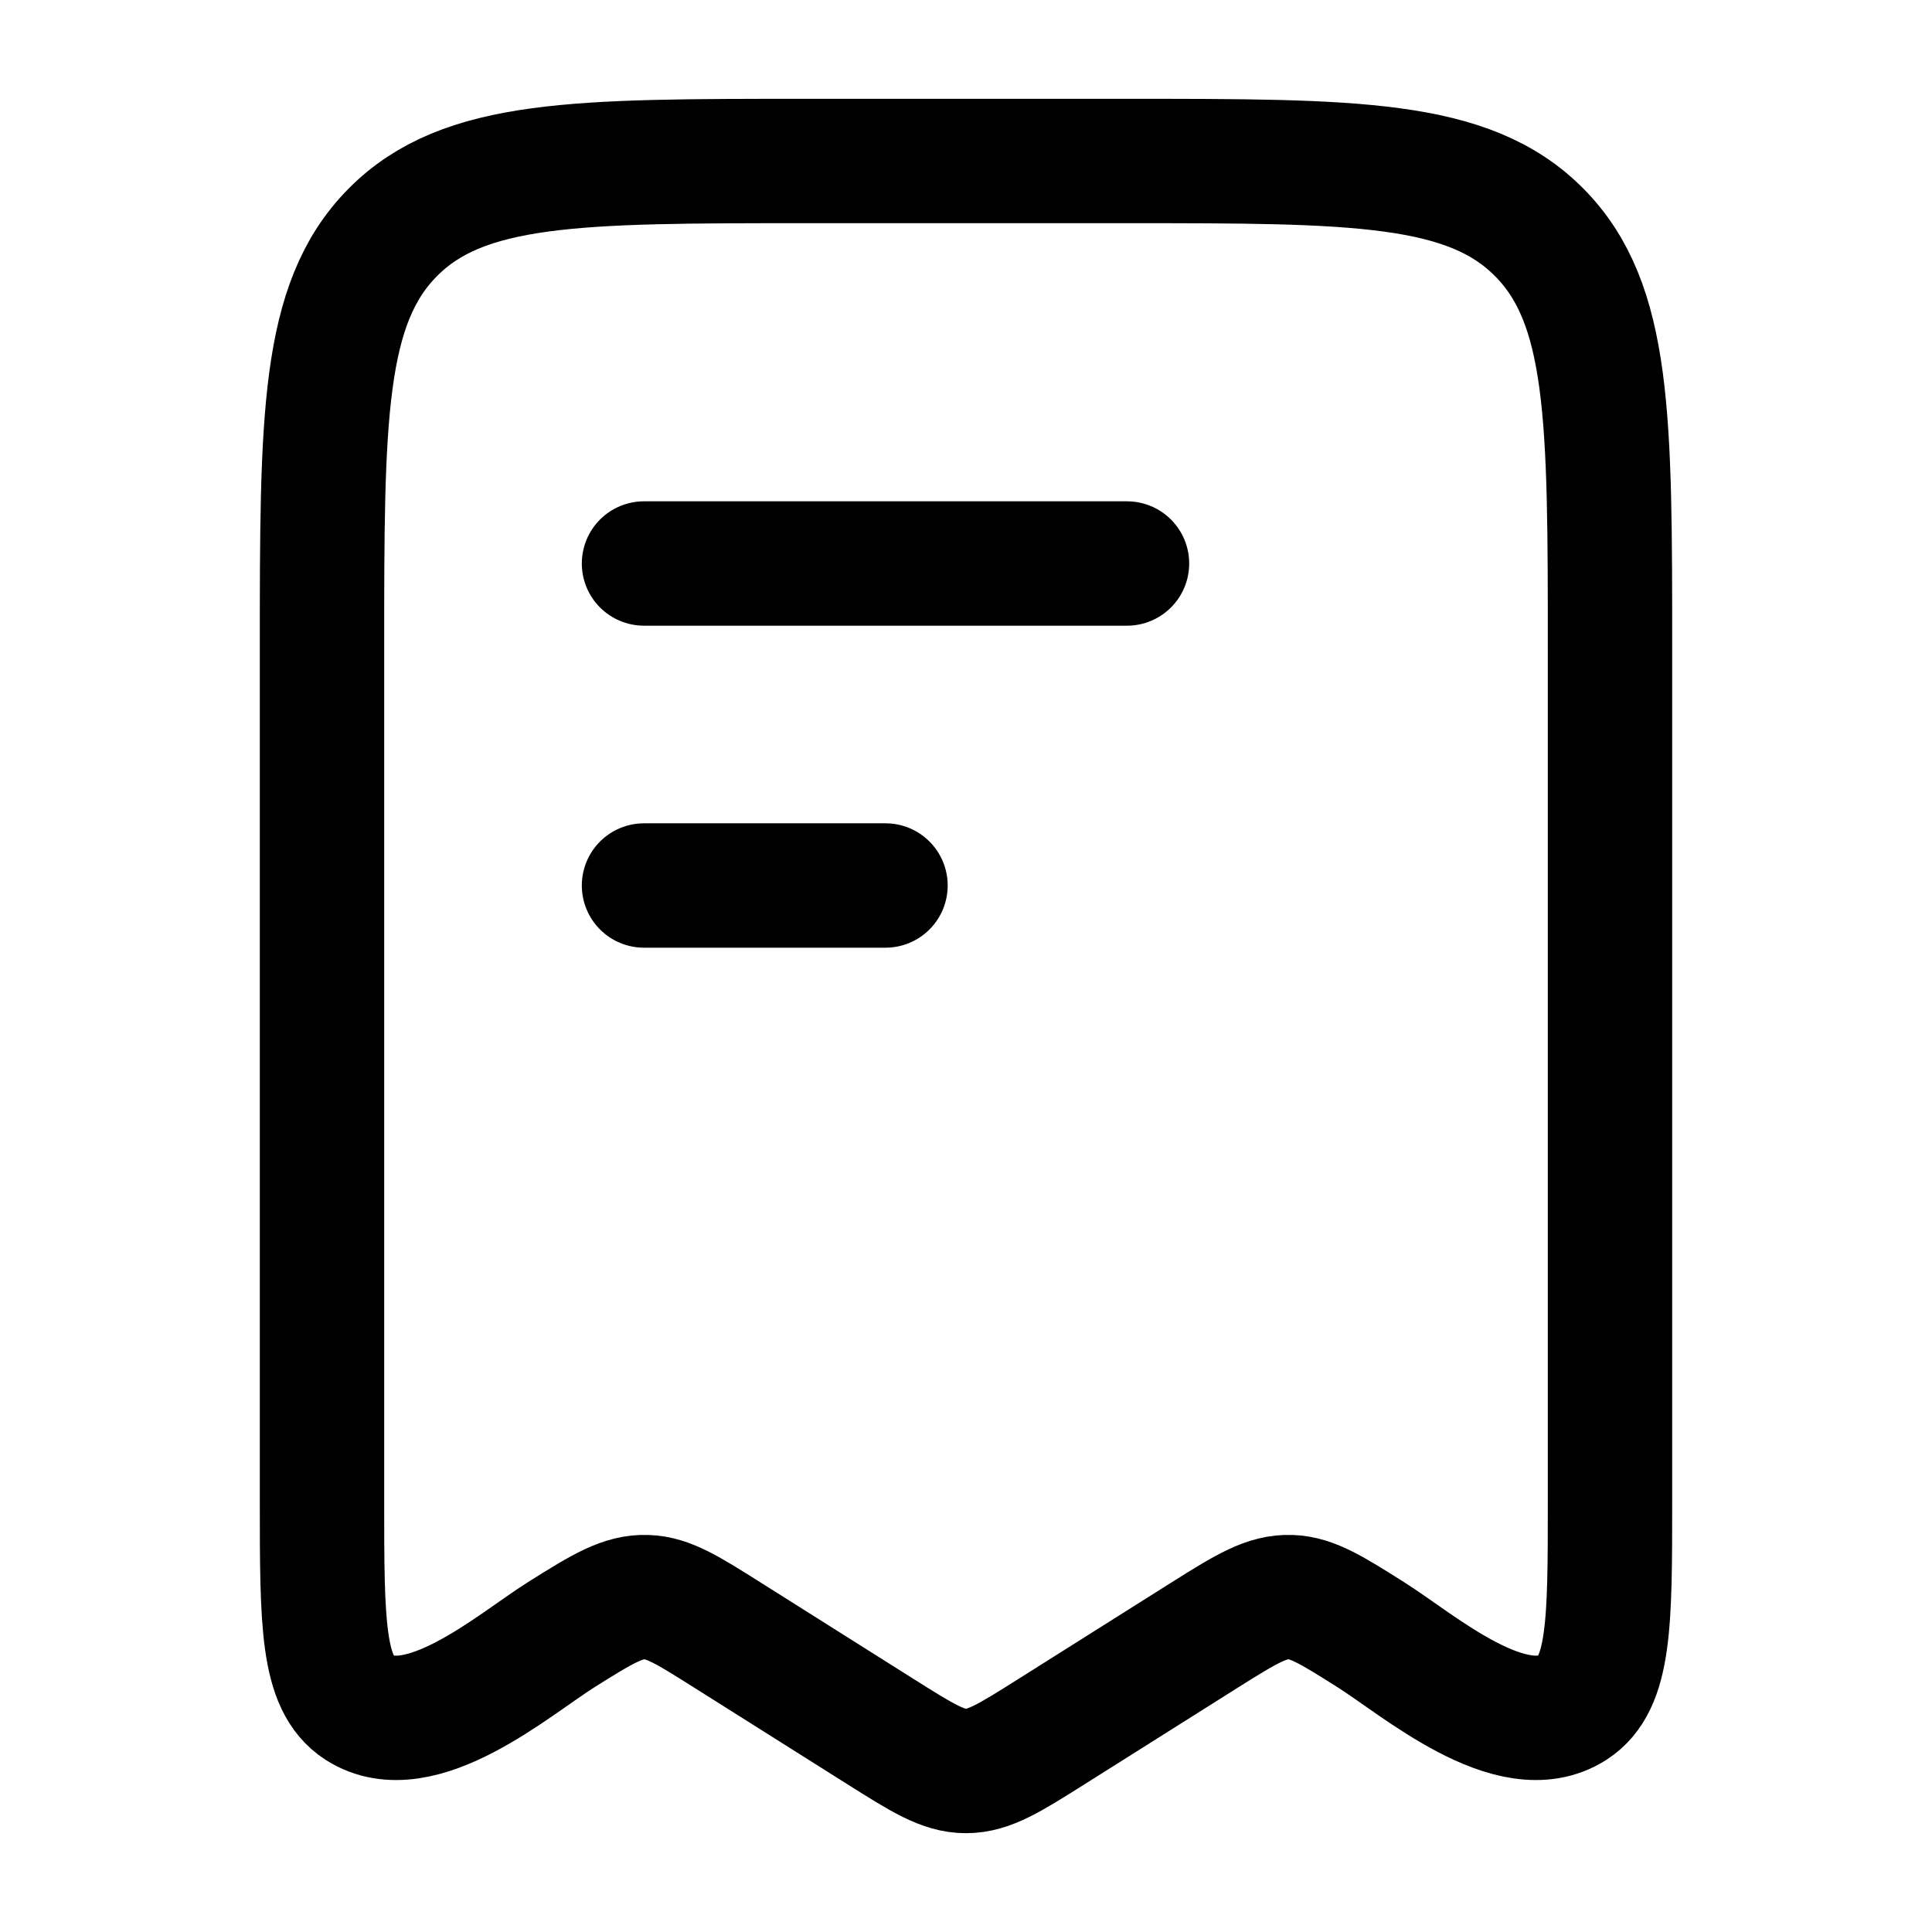
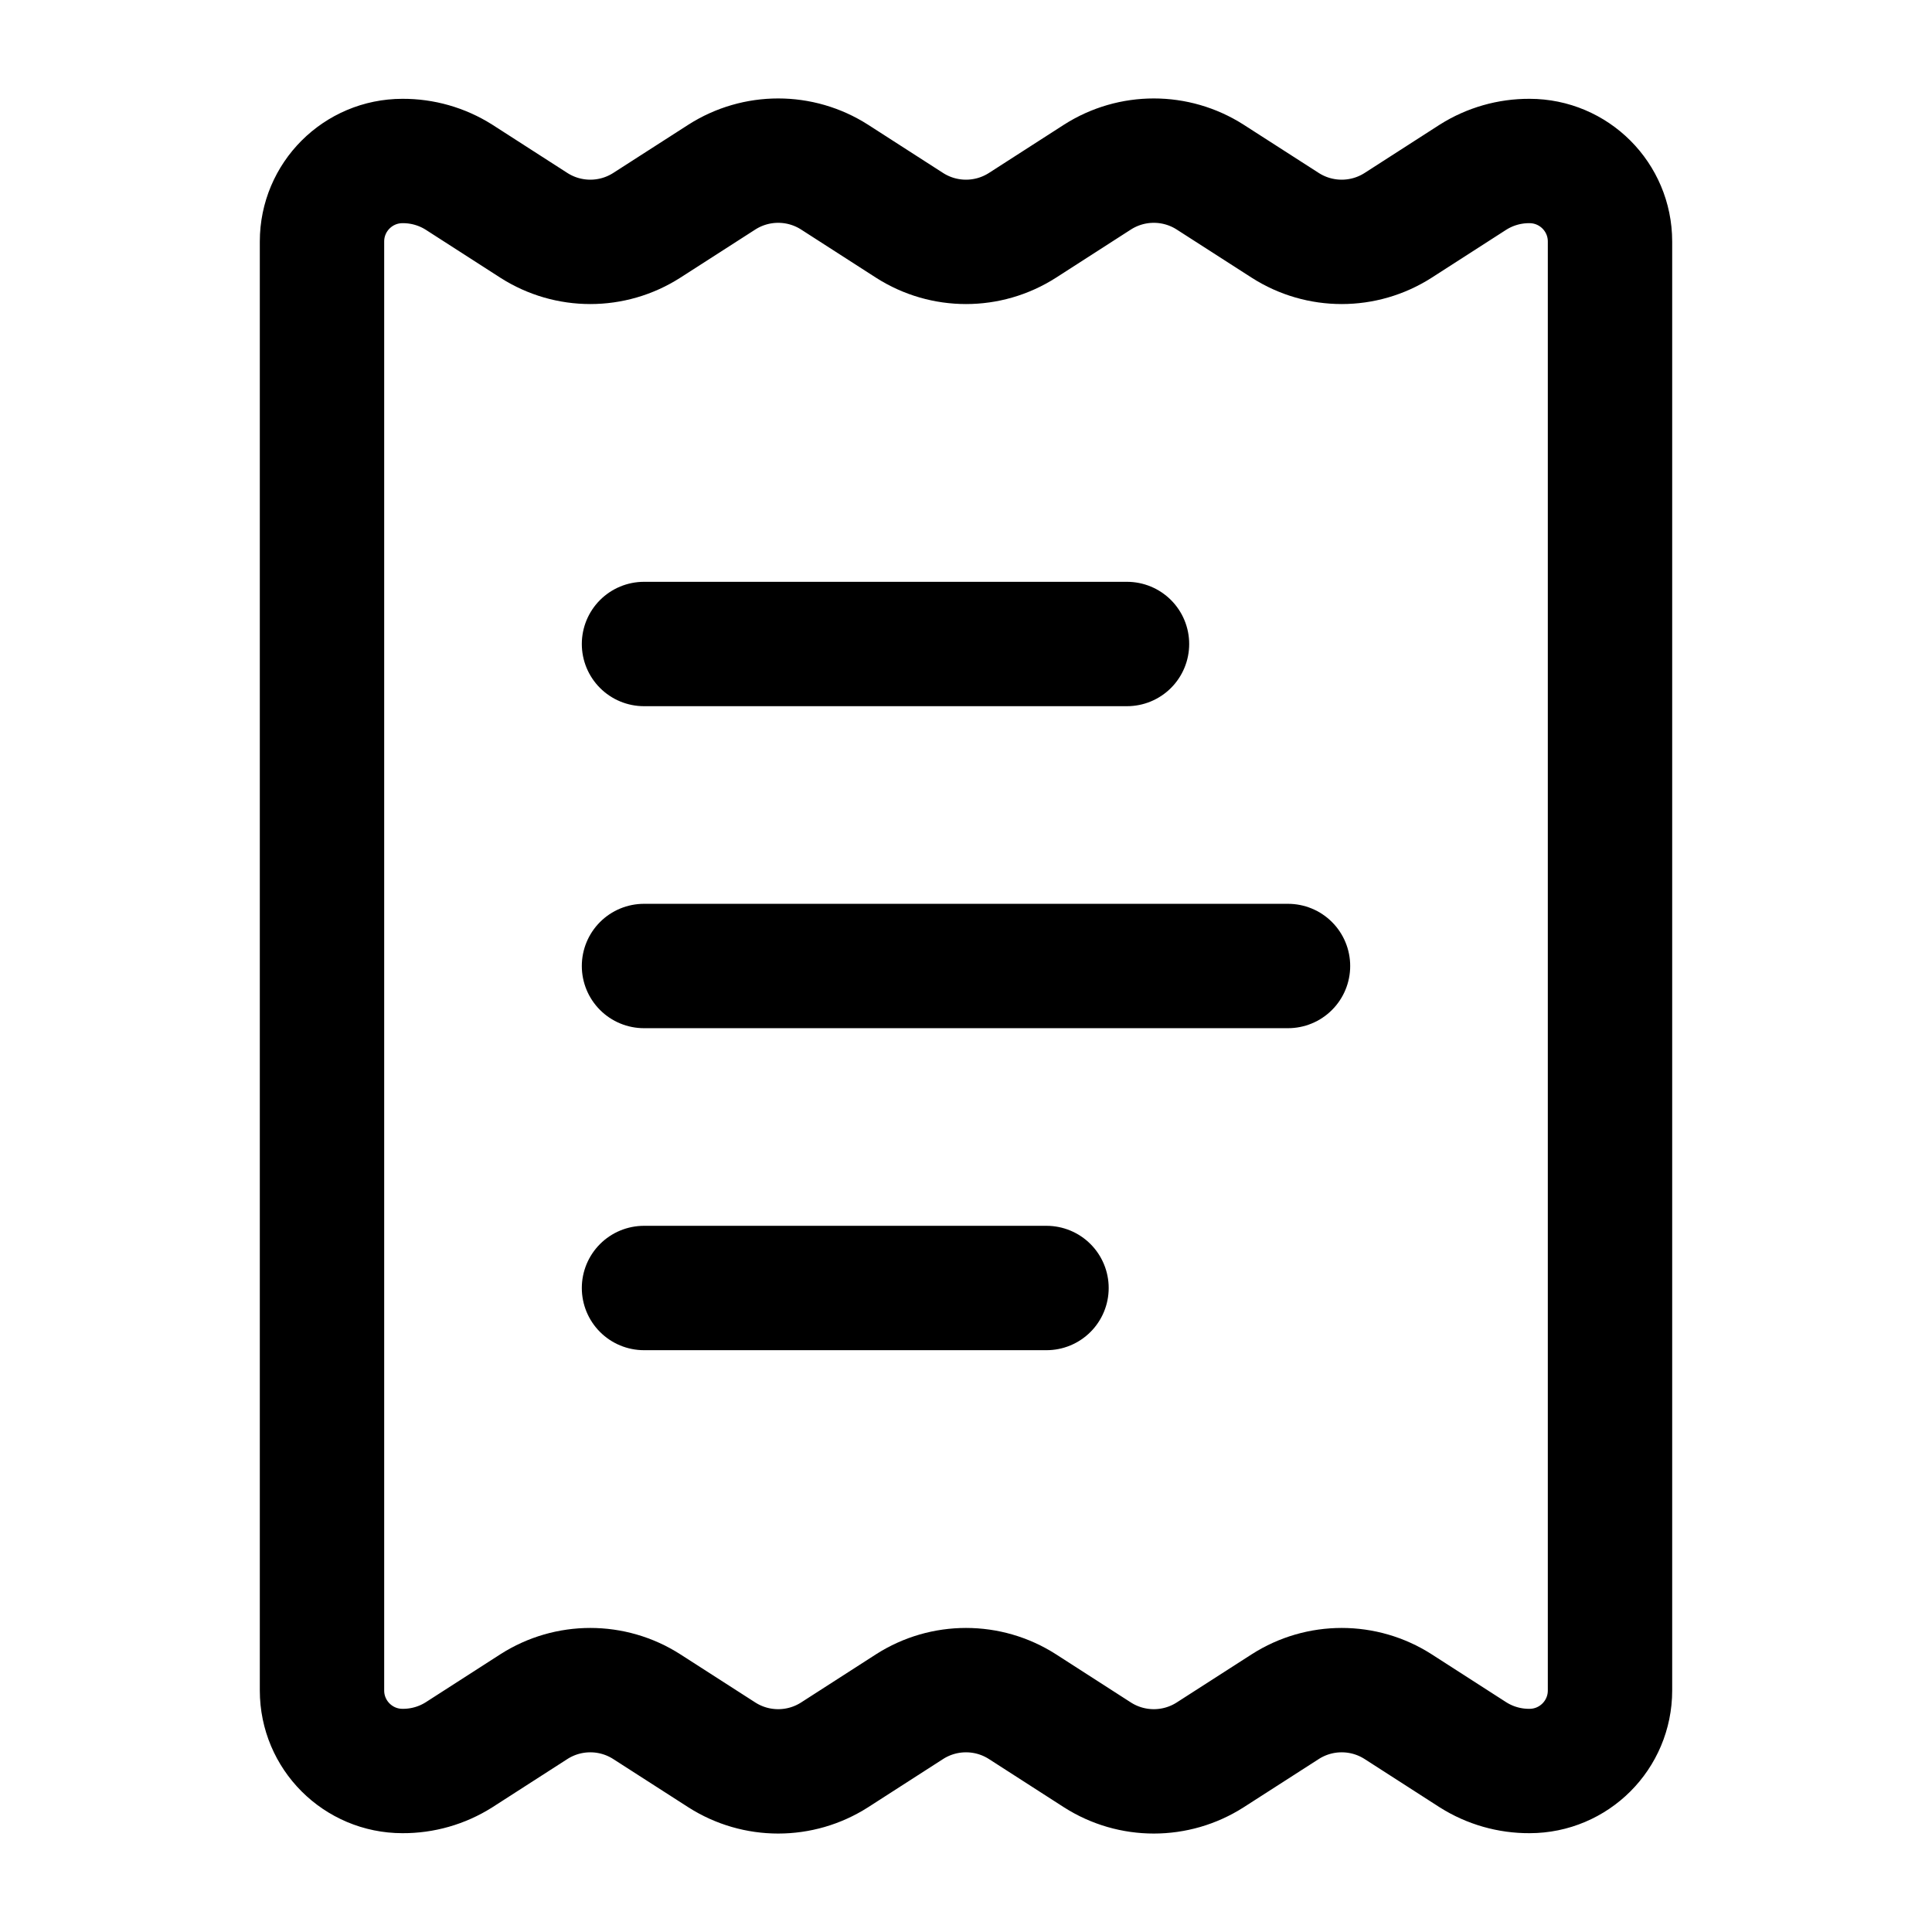
- <svg xmlns="http://www.w3.org/2000/svg" viewBox="0 0 24 24" fill="none">
-   <path d="M4 18.646V8.054C4 5.2 4 3.773 4.879 2.887C5.757 2 7.172 2 10 2H14C16.828 2 18.243 2 19.121 2.887C20 3.773 20 5.2 20 8.054V18.646C20 20.157 20 20.913 19.538 21.211C18.783 21.697 17.616 20.677 17.029 20.307C16.544 20.001 16.302 19.849 16.032 19.84C15.742 19.83 15.495 19.977 14.971 20.307L13.06 21.512C12.544 21.837 12.287 22 12 22C11.713 22 11.456 21.837 10.94 21.512L9.029 20.307C8.544 20.001 8.302 19.849 8.033 19.84C7.742 19.83 7.495 19.977 6.971 20.307C6.384 20.677 5.217 21.697 4.462 21.211C4 20.913 4 20.157 4 18.646Z" stroke="#000000" stroke-linecap="round" stroke-linejoin="round" stroke-width="1.545" />
-   <path d="M11 11H8" stroke="#000000" stroke-linecap="round" stroke-linejoin="round" stroke-width="1.545" />
-   <path d="M14 7L8 7" stroke="#000000" stroke-linecap="round" stroke-linejoin="round" stroke-width="1.545" />
+ <svg xmlns="http://www.w3.org/2000/svg" viewBox="0 0 24 24" fill="none" stroke="#000000" stroke-width="1.545" stroke-linecap="round" stroke-linejoin="round">
+   <path d="M13 16H8" />
+   <path d="M14 8H8" />
+   <path d="M16 12H8" />
+   <path d="M4 3a1 1 0 0 1 1-1 1.3 1.3 0 0 1 .7.2l.933.6a1.3 1.3 0 0 0 1.4 0l.934-.6a1.3 1.3 0 0 1 1.4 0l.933.6a1.3 1.3 0 0 0 1.4 0l.933-.6a1.3 1.3 0 0 1 1.4 0l.934.6a1.3 1.3 0 0 0 1.4 0l.933-.6A1.3 1.3 0 0 1 19 2a1 1 0 0 1 1 1v18a1 1 0 0 1-1 1 1.3 1.3 0 0 1-.7-.2l-.933-.6a1.3 1.3 0 0 0-1.4 0l-.934.6a1.3 1.3 0 0 1-1.4 0l-.933-.6a1.3 1.3 0 0 0-1.4 0l-.933.6a1.3 1.3 0 0 1-1.4 0l-.934-.6a1.3 1.3 0 0 0-1.4 0l-.933.6a1.3 1.3 0 0 1-.7.2 1 1 0 0 1-1-1z" />
</svg>
